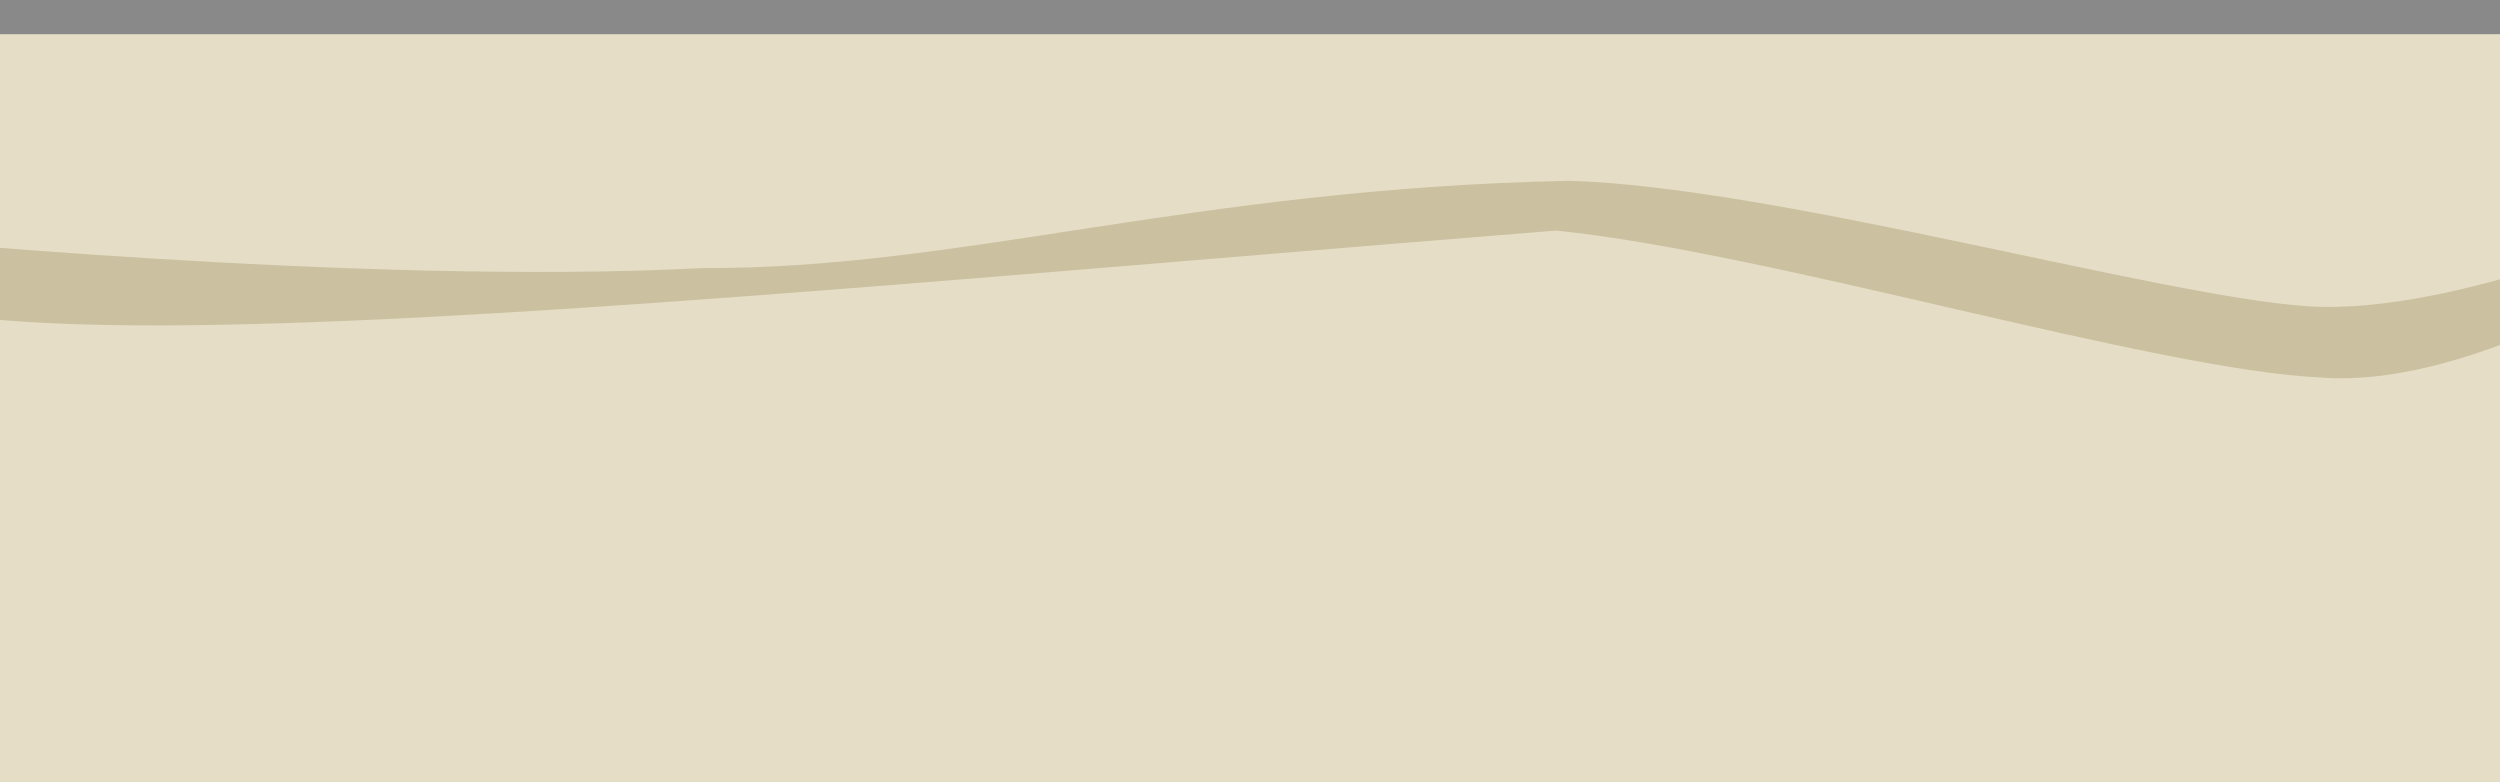
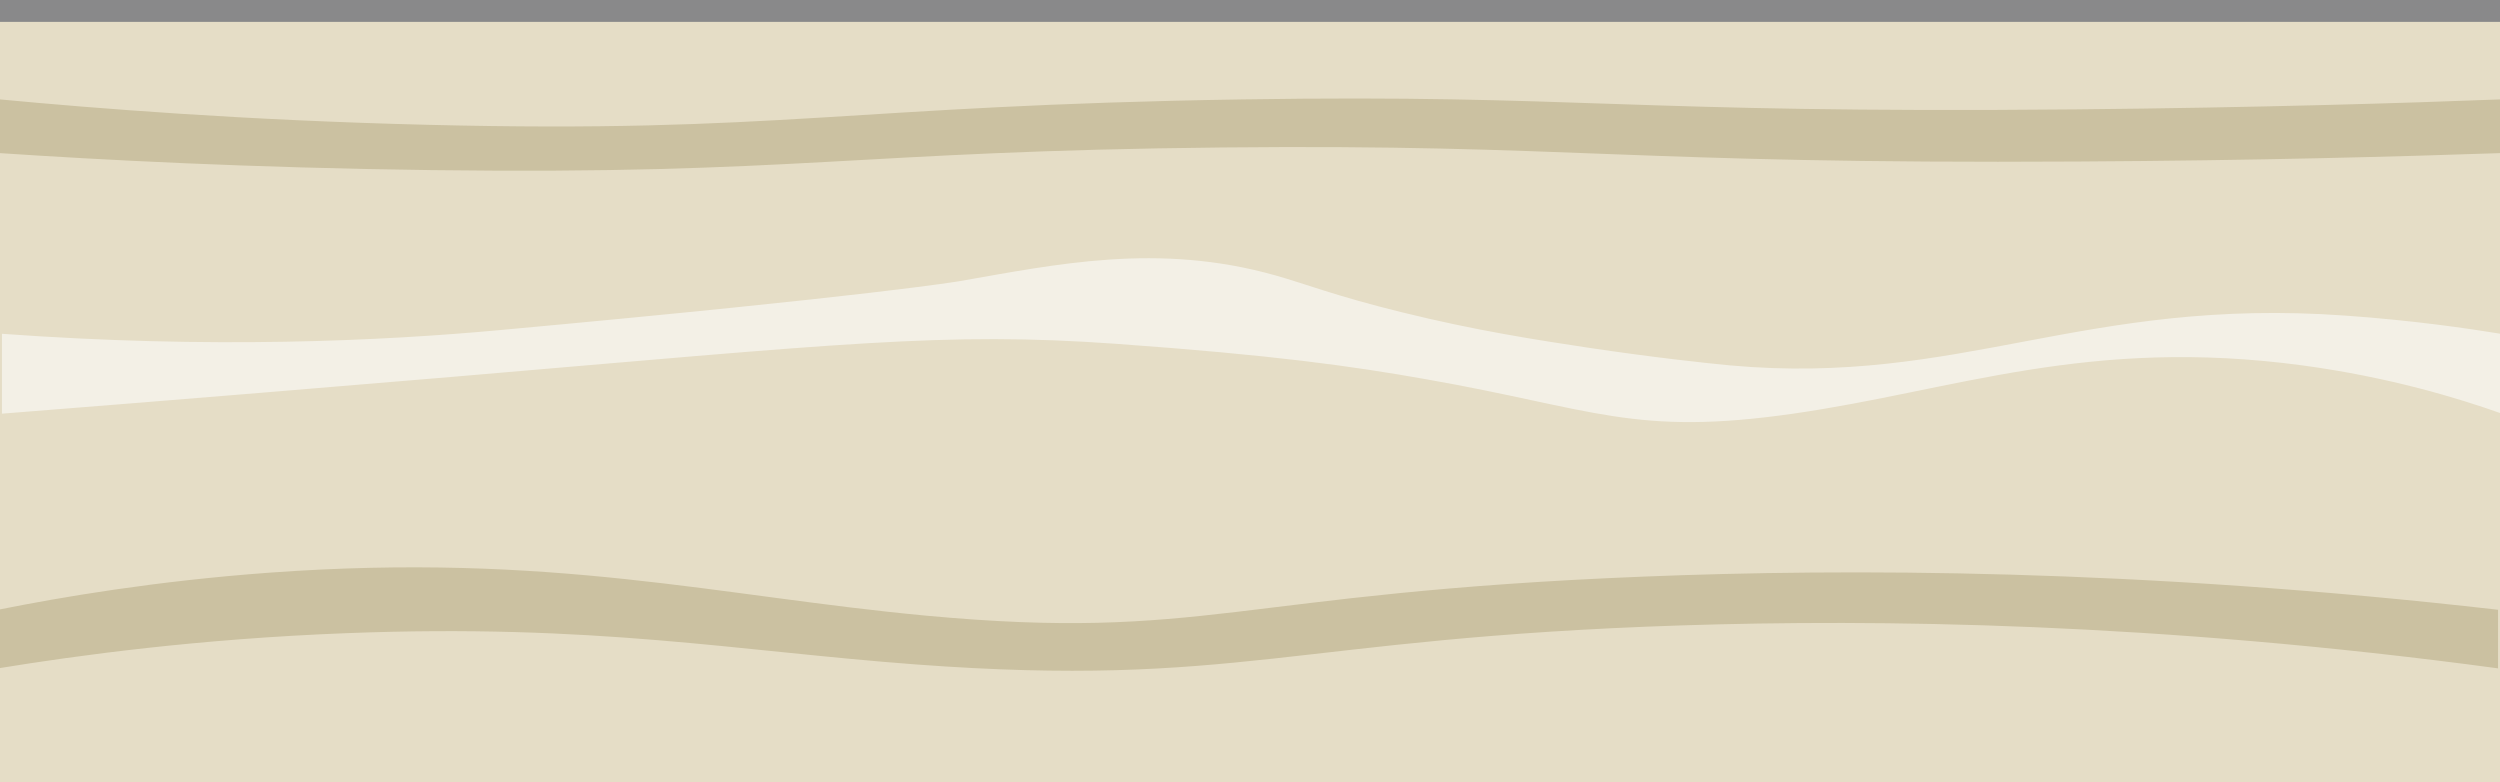
- <svg xmlns="http://www.w3.org/2000/svg" width="1280.094" height="400.362" viewBox="0 0 1280.094 400.362" id="svg3447" version="1.1">
-   <defs id="defs3449" />
-   <g id="layer1" transform="translate(0,-652)">
-     <rect style="fill:#898989;fill-opacity:1" id="rect3455" width="1284.224" height="405.293" x="-0.459" y="651.719" />
-     <rect style="fill:#898989;fill-opacity:1" id="rect3457" width="20.714" height="15" x="28.214" y="767.005" />
-     <rect style="fill:#898989;fill-opacity:1" id="rect3459" width="26.786" height="30.714" x="60.357" y="734.148" />
-     <path style="fill:#898989;fill-opacity:1" d="m -0.382,202.816 0,-202.143 641.429,0 641.429,0 0,202.143 0,202.143 -641.429,0 -641.429,0 0,-202.143 z" id="path3461" transform="translate(0,652)" />
-     <path style="fill:#898989;fill-opacity:1" d="m -0.382,202.816 0,-202.143 641.429,0 641.429,0 0,202.143 0,202.143 -641.429,0 -641.429,0 0,-202.143 z" id="path3463" transform="translate(0,652)" />
-     <path style="fill:#898989;fill-opacity:1" d="M -0.858,405.436 C -1.382,404.912 -1.811,313.305 -1.811,201.864 l 0,-202.619 642.857,0 642.857,0 0,203.571 0,203.571 -641.905,0 c -353.048,0 -642.333,-0.429 -642.857,-0.952 z" id="path3465" transform="translate(0,652)" />
-     <path style="fill:#e5ddc6;fill-opacity:1" d="m -1.811,202.816 0,-203.571 642.857,0 642.857,0 0,203.571 0,203.571 -642.857,0 -642.857,0 0,-203.571 z" id="path3467" transform="translate(0,652)" />
-     <path style="fill:#cbc1a0;fill-opacity:1;fill-rule:evenodd;stroke:none;stroke-width:0.727px;stroke-linecap:butt;stroke-linejoin:miter;stroke-opacity:1" d="m 359.561,789.248 c 131.429,0.714 250.484,-40.646 443.766,-44.686 106.058,3.036 302.384,59.226 378.278,64.238 77.537,5.12 193.424,-47.892 193.424,-47.892 l -4.167,21.59 c 0,0 -102.003,68.894 -182.48,62.822 -85.806,-4.048 -281.793,-64.126 -391.582,-75.258 -532.903,42.594 -1000.679,95.006 -856.606,-27.131 28.913,-38.174 -76.159,74.05 -14.796,29.54 0,0 261.306,26.062 434.163,16.776 z" id="path4269" />
-     <rect style="fill:#898989;fill-opacity:1;stroke:none;stroke-opacity:1" id="rect4290" width="1334.286" height="21.429" x="-35.714" y="648.076" />
-   </g>
+ <svg xmlns="http://www.w3.org/2000/svg" version="1.2" baseProfile="tiny" id="Layer_1" x="0px" y="0px" viewBox="0 0 1280 400" xml:space="preserve">
+   <rect id="Earth_Background" y="4" fill="#E5DDC6" width="1280" height="400" />
+   <path id="dunkle_Gesteinsschicht_1_" fill="#CBC1A1" d="M1280,78.4c-49.4,1.7-124.5,3.8-216,4.3c-231.1,1.4-258.6-9-438-7.2  c-188.9,1.9-217.6,14-405,11.6c-93.5-1.2-170.3-5.3-221-8.7c0-9.2,0-18.3,0-27.5c48.8,4.6,125.1,10.7,219,13  c180,4.5,215.8-9.9,417-13c173.4-2.7,195.3,7.3,427,5.1c92.6-0.9,168.3-3.2,217-5.1C1280,60.1,1280,69.2,1280,78.4z" />
+   <path id="helle_Gesteinsschicht" fill="#F3F0E6" d="M1281,211.8c-22.5-8-57.7-18.7-102-24.7c-109.9-14.8-177.6,12.7-260.9,24.7  c-81.6,11.7-101.9-2.5-187.8-17.6C692,187.4,652.1,181.8,571,176c-87.5-6.2-138.8-0.1-340,17c-50,4.2-129.8,10.9-230,18.8  c0-13.6,0-27.2,0-40.9c107.3,7.8,194.1,3.7,255-1.9c192.3-17.6,235-25,235-25c49.6-8.6,101.7-20,162-3c15.9,4.5,30.7,10.5,64.4,18.8  c38.3,9.5,69.9,14.3,95.6,18.2c33.3,5,61.2,8,73,9.1c117.8,10.6,180.9-35.2,315-25.5c33.9,2.4,61.6,6.4,80,9.4  C1281,184.5,1281,198.1,1281,211.8z" />
+   <path id="dunkle_Gesteinsschicht" fill="#CBC1A1" d="M1279,342.2c-175.6-23.7-318.6-25.2-418-22c-199.2,6.5-227.9,32.2-392,20  c-92.3-6.9-164.3-21-292-16c-74.9,2.9-136.4,11.2-178,18c0-10,0-20,0-30c32.4-6.5,80.4-14.7,139-19c144.7-10.5,229.4,12,336,22  c143,13.3,157.6-11.6,368-20c102.4-4.1,251.9-4.2,437,17C1279,322.2,1279,332.2,1279,342.2z" />
+   <rect id="Ground_Shape" y="-4.2" fill="#89898A" width="1280" height="15.4" />
</svg>
